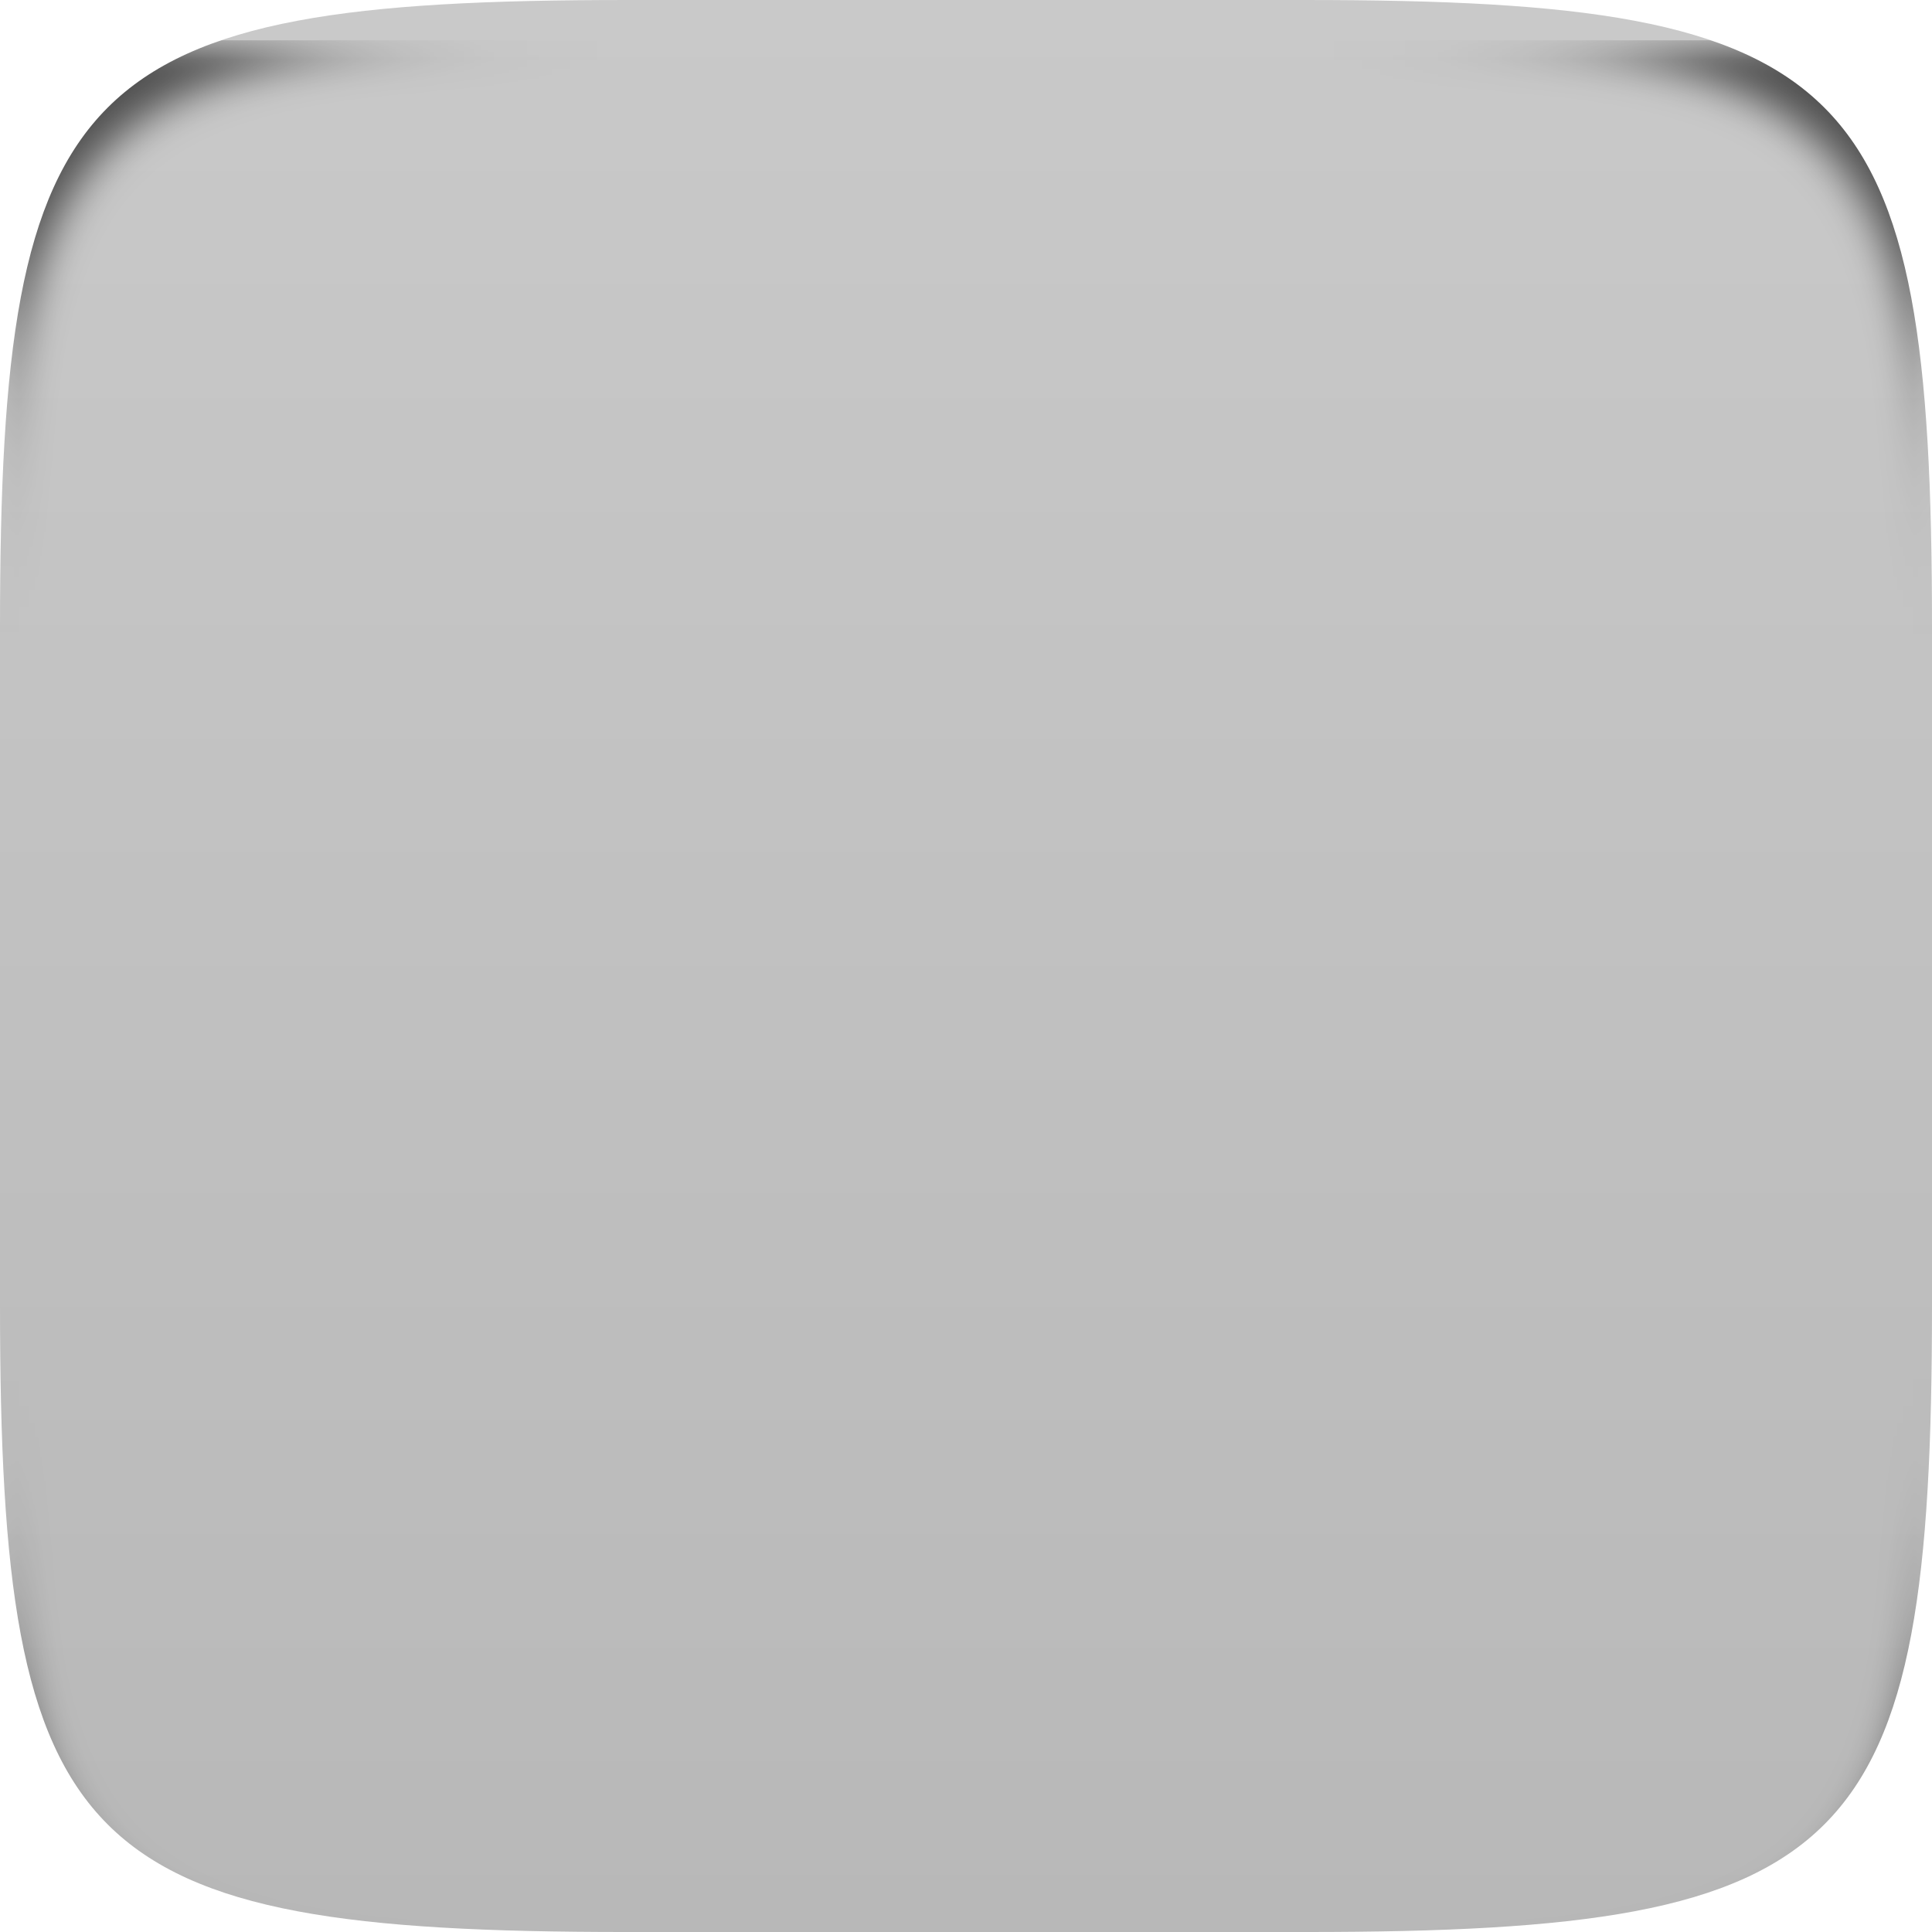
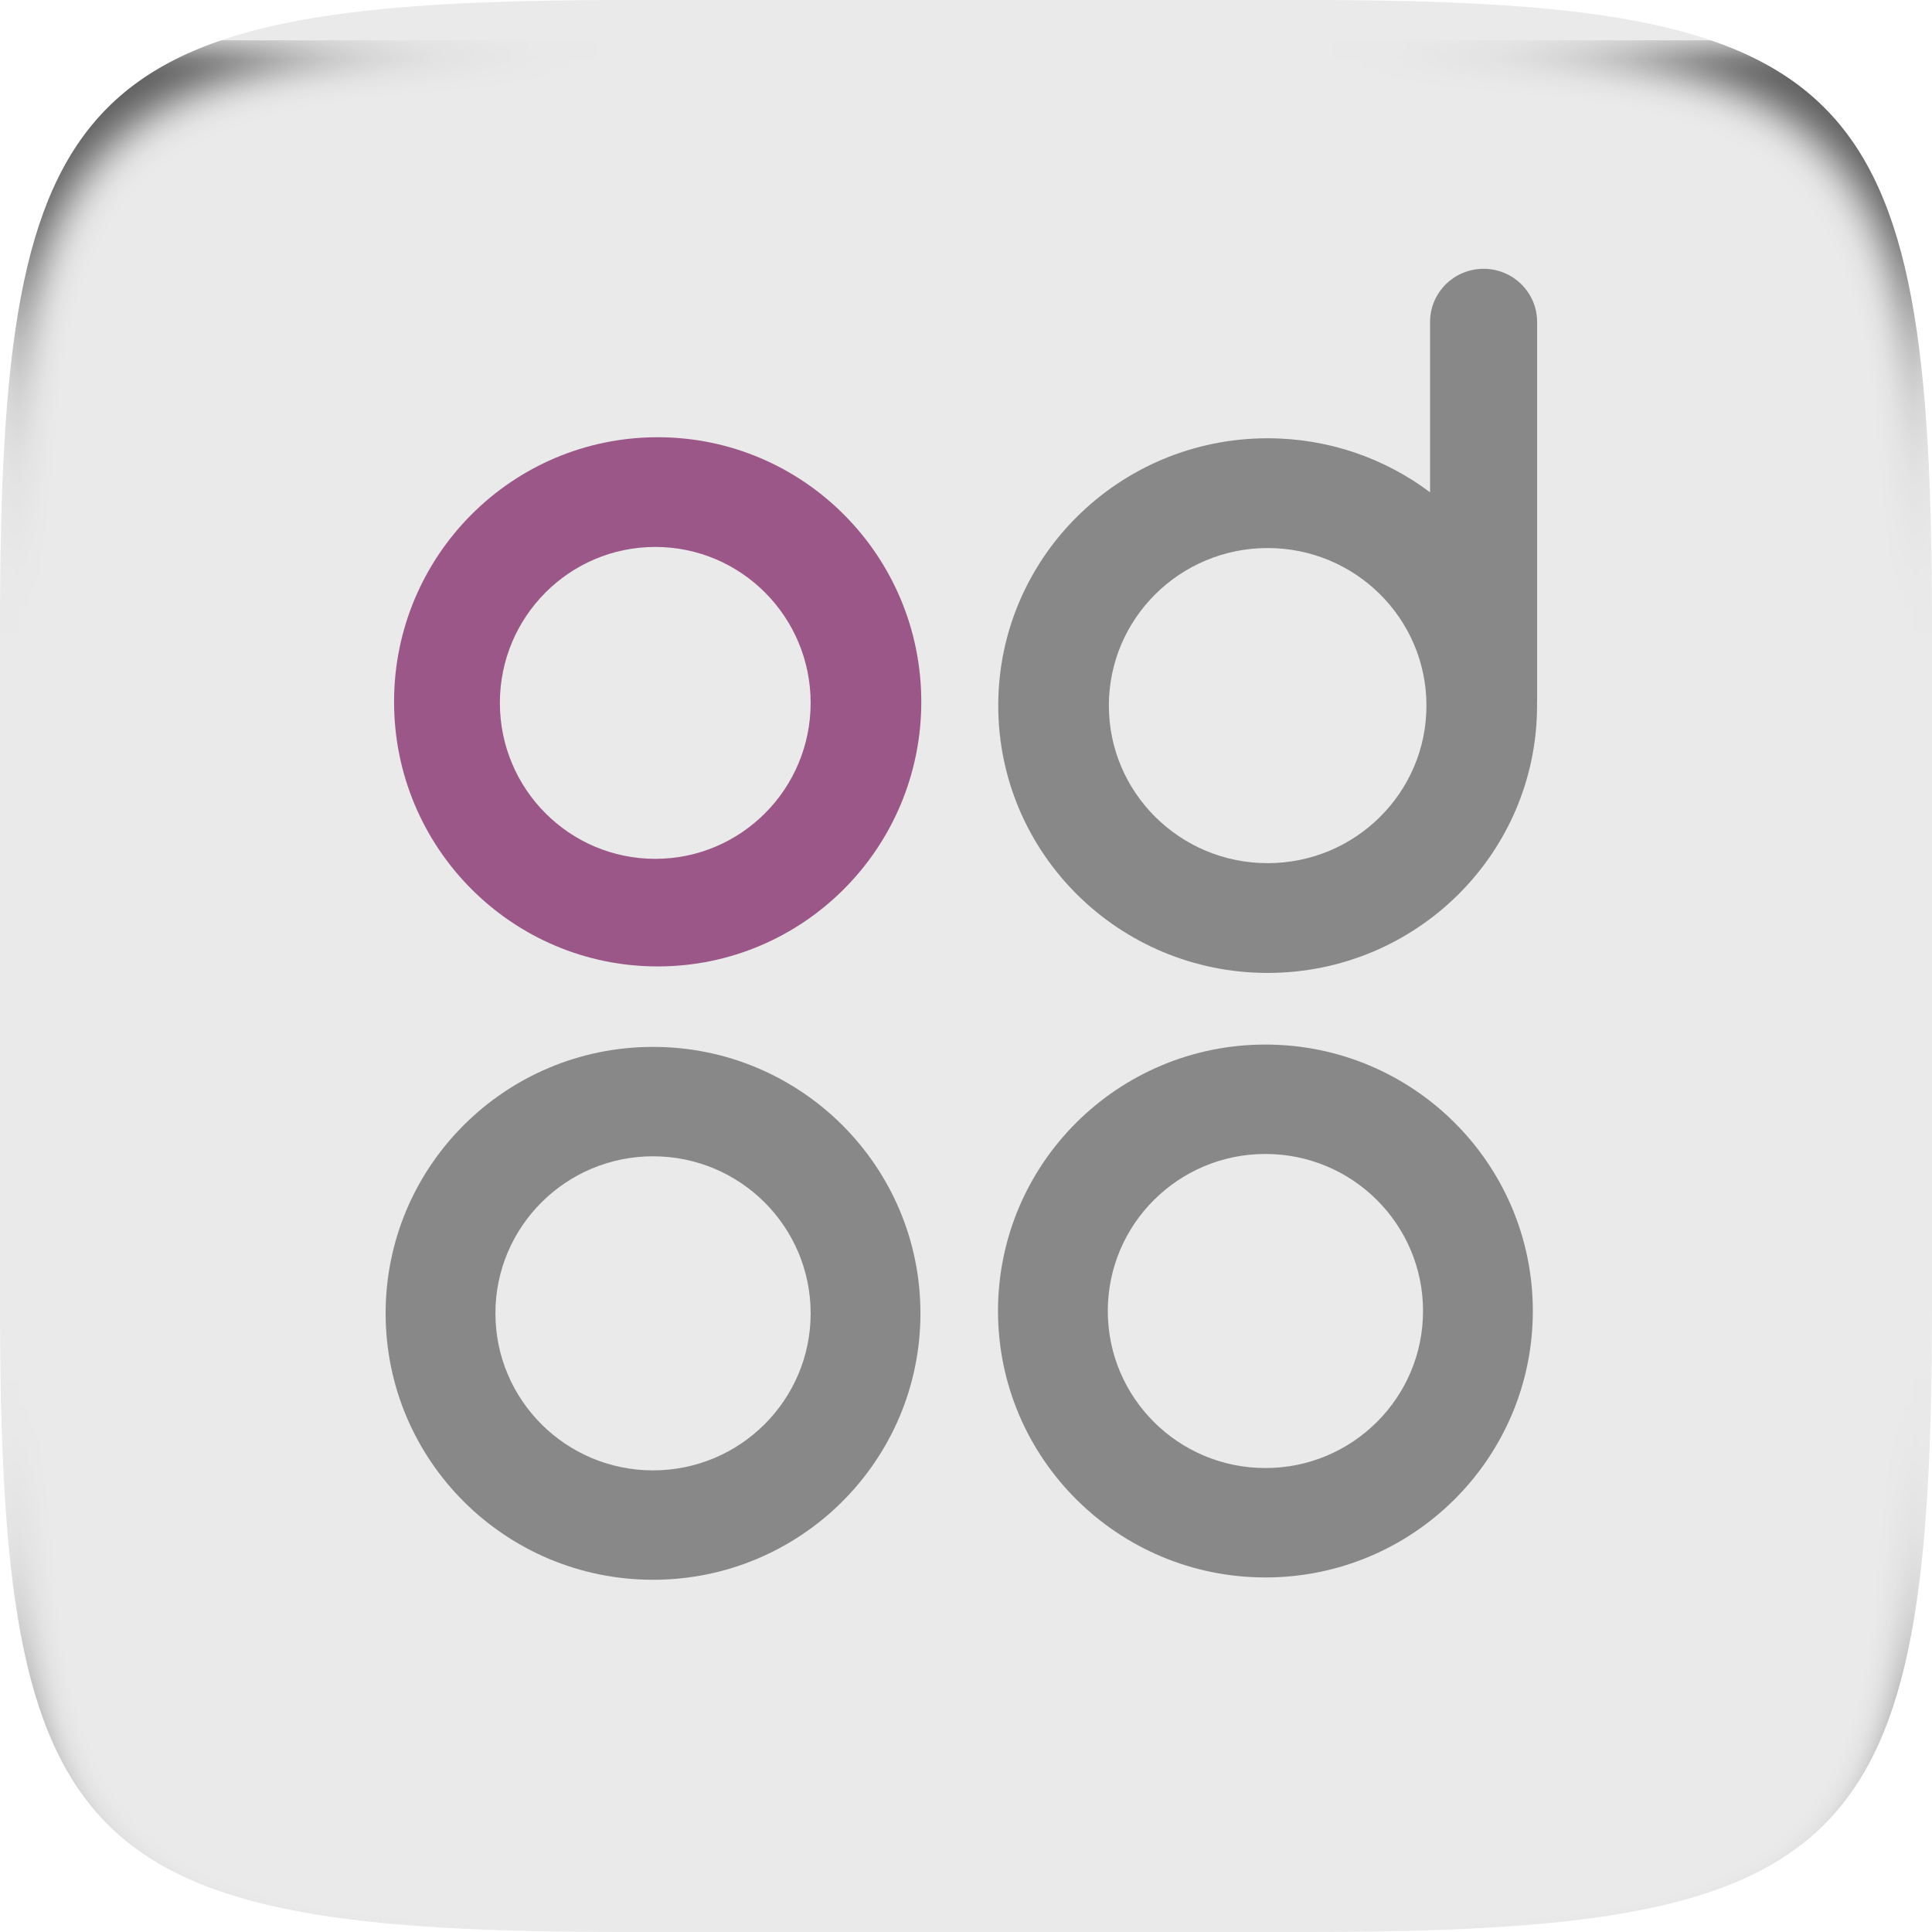
- <svg xmlns="http://www.w3.org/2000/svg" xmlns:xlink="http://www.w3.org/1999/xlink" width="96" height="96" id="svg6517" version="1.1">
+ <svg xmlns="http://www.w3.org/2000/svg" width="96" height="96" id="svg6517" version="1.1">
  <defs id="defs6519">
-     <linearGradient xlink:href="#Background" id="linearGradient6461" gradientUnits="userSpaceOnUse" x1="0" y1="970.295" x2="144" y2="970.295" gradientTransform="matrix(0,-0.6666667,0.6660448,0,-866.2599,731.2908)" />
    <linearGradient id="Background">
      <stop id="stop4178" offset="0" style="stop-color:#b8b8b8;stop-opacity:1" />
      <stop id="stop4180" offset="1" style="stop-color:#c9c9c9;stop-opacity:1" />
    </linearGradient>
    <filter style="color-interpolation-filters:sRGB;" id="filter1121">
      <feFlood flood-opacity="0.6" flood-color="rgb(0,0,0)" result="flood" id="feFlood1123" />
      <feComposite in="flood" in2="SourceGraphic" operator="out" result="composite1" id="feComposite1125" />
      <feGaussianBlur in="composite1" stdDeviation="1" result="blur" id="feGaussianBlur1127" />
      <feOffset dx="0" dy="2" result="offset" id="feOffset1129" />
      <feComposite in="offset" in2="SourceGraphic" operator="atop" result="composite2" id="feComposite1131" />
    </filter>
    <filter style="color-interpolation-filters:sRGB;" id="filter950">
      <feFlood flood-opacity="0.25" flood-color="rgb(0,0,0)" result="flood" id="feFlood952" />
      <feComposite in="flood" in2="SourceGraphic" operator="in" result="composite1" id="feComposite954" />
      <feGaussianBlur in="composite1" stdDeviation="1" result="blur" id="feGaussianBlur956" />
      <feOffset dx="0" dy="1" result="offset" id="feOffset958" />
      <feComposite in="SourceGraphic" in2="offset" operator="over" result="composite2" id="feComposite960" />
    </filter>
    <clipPath clipPathUnits="userSpaceOnUse" id="clipPath873">
      <g transform="matrix(0,-0.6666667,0.6660448,0,-258.2599,677)" id="g875" style="fill:#ff00ff;fill-opacity:1;stroke:none;display:inline">
        <path style="fill:#ff00ff;fill-opacity:1;stroke:none;display:inline" d="m 46.703,898.228 50.595,0 C 138.162,898.228 144,904.065 144,944.926 l 0,50.738 c 0,40.861 -5.838,46.698 -46.703,46.698 l -50.595,0 C 5.838,1042.362 0,1036.525 0,995.664 L 0,944.926 C 0,904.065 5.838,898.228 46.703,898.228 Z" id="path877" />
      </g>
    </clipPath>
    <filter id="filter891">
      <feGaussianBlur stdDeviation="0.72" id="feGaussianBlur893" />
    </filter>
  </defs>
  <g id="layer1" transform="translate(268,-635.2908)" style="display:inline">
-     <path style="fill:url(#linearGradient6461);fill-opacity:1;stroke:none;display:inline;filter:url(#filter1121)" d="m -268,700.156 0,-33.73 c 0,-27.243 3.888,-31.135 31.103,-31.135 l 33.794,0 c 27.215,0 31.103,3.892 31.103,31.135 l 0,33.73 c 0,27.243 -3.888,31.135 -31.103,31.135 l -33.794,0 C -264.112,731.291 -268,727.399 -268,700.156 Z" id="path6455" />
+     <path style="fill:#eaeaea;fill-opacity:1;stroke:none;display:inline;filter:url(#filter1121)" d="m -268,700.156 0,-33.73 c 0,-27.243 3.888,-31.135 31.103,-31.135 l 33.794,0 c 27.215,0 31.103,3.892 31.103,31.135 l 0,33.73 c 0,27.243 -3.888,31.135 -31.103,31.135 l -33.794,0 C -264.112,731.291 -268,727.399 -268,700.156 Z" id="path6455" />
  </g>
-   <g id="layer3" style="display:inline" />
+   <g id="layer3" style="display:inline">
+     <g style="display:inline;fill:#888888;fill-rule:evenodd;stroke:none;stroke-width:1" transform="matrix(0.2313027,0,0,0.233602,49.27087,5.012191)" id="D">
+       <g id="d-+-Rectangle-1" />
+     </g>
+     <g id="g4335" transform="matrix(0.7665497,0,0,0.7531358,11.8104,9.581839)">
+       <path d="m 151.13,122.77 c 0.002,0.198 0.002,0.397 0.002,0.595 0,41.697 -33.803,75.5 -75.5,75.5 -41.697,0 -75.5,-33.803 -75.5,-75.5 0,-41.698 33.803,-75.5 75.5,-75.5 17.094,0 32.862,5.681 45.517,15.258 l 0,-48.12 C 121.15,6.718 127.864,0 136.15,0 c 8.284,0 15,6.724 15,15.004 l 0,106.992 c 0,0.26 -0.007,0.518 -0.02,0.774 l 0,0 z m -75.498,45.095 c 24.577,0 44.5,-19.923 44.5,-44.5 0,-24.577 -19.923,-44.5 -44.5,-44.5 -24.577,0 -44.5,19.923 -44.5,44.5 0,24.577 19.923,44.5 44.5,44.5 z" id="d" style="display:inline;fill:#888888;fill-rule:evenodd;stroke:none;stroke-width:1" transform="matrix(0.2313027,0,0,0.233602,49.27087,5.012191)" />
+       <path d="m 27.225,51.039 c 9.438,0 17.088,-7.816 17.088,-17.457 0,-9.641 -7.651,-17.457 -17.088,-17.457 -9.438,0 -17.088,7.816 -17.088,17.457 0,9.641 7.651,17.457 17.088,17.457 z m -0.157,-7.098 c 5.563,0 10.072,-4.607 10.072,-10.289 0,-5.682 -4.509,-10.289 -10.072,-10.289 -5.563,0 -10.072,4.607 -10.072,10.289 0,5.682 4.509,10.289 10.072,10.289 z" id="Oval-1" style="display:inline;fill:#9c5789;fill-rule:evenodd;stroke:none;stroke-width:1" />
+       <path d="m 66.62,91.352 c 9.573,0 17.334,-7.871 17.334,-17.579 0,-9.709 -7.761,-17.579 -17.334,-17.579 -9.573,0 -17.334,7.871 -17.334,17.579 0,9.709 7.761,17.579 17.334,17.579 z m 0,-7.218 c 5.643,0 10.217,-4.639 10.217,-10.361 0,-5.722 -4.574,-10.361 -10.217,-10.361 -5.643,0 -10.217,4.639 -10.217,10.361 0,5.722 4.574,10.361 10.217,10.361 z" id="Oval-2" style="fill:#888888;fill-rule:evenodd;stroke:none;stroke-width:1" />
+       <path d="m 26.924,91.506 c 9.573,0 17.334,-7.871 17.334,-17.579 0,-9.709 -7.761,-17.579 -17.334,-17.579 -9.573,0 -17.334,7.871 -17.334,17.579 0,9.709 7.761,17.579 17.334,17.579 z m 0,-7.218 c 5.643,0 10.217,-4.639 10.217,-10.361 0,-5.722 -4.574,-10.361 -10.217,-10.361 -5.643,0 -10.217,4.639 -10.217,10.361 0,5.722 4.574,10.361 10.217,10.361 z" id="Oval-2-3" style="display:inline;fill:#888888;fill-rule:evenodd;stroke:none;stroke-width:1" />
+     </g>
+   </g>
  <g id="layer2" style="display:none">
    <g style="display:inline" transform="translate(-340,-581)" id="g4394" clip-path="none">
      <g id="g855">
        <g id="g870" clip-path="url(#clipPath873)" style="opacity:0.6;filter:url(#filter891)">
-           <path transform="matrix(1.499999,0,0,1.499999,-29.99979,-237.5428)" d="m 264,552.362 a 12,12 0 1 1 -24,0 A 12,12 0 1 1 264,552.362 Z" id="path844" style="color:#000000;fill:#000000;fill-opacity:1;fill-rule:nonzero;stroke:none;stroke-width:4;marker:none;visibility:visible;display:inline;overflow:visible;enable-background:accumulate" />
+           <circle transform="matrix(1.499999,0,0,1.499999,-29.99979,-237.5428)" id="path844" style="color:#000000;display:inline;overflow:visible;visibility:visible;fill:#000000;fill-opacity:1;fill-rule:nonzero;stroke:none;stroke-width:4;marker:none;enable-background:accumulate" cx="252" cy="552.362" r="12" />
        </g>
        <g id="g862">
-           <path style="color:#000000;fill:#f5f5f5;fill-opacity:1;fill-rule:nonzero;stroke:none;stroke-width:4;marker:none;visibility:visible;display:inline;overflow:visible;enable-background:accumulate" id="path4398" d="m 264,552.362 a 12,12 0 1 1 -24,0 A 12,12 0 1 1 264,552.362 Z" transform="matrix(1.499999,0,0,1.499999,-29.99979,-238.5428)" />
-           <path transform="matrix(1.25,0,0,1.25,33,-100.4527)" d="m 264,552.362 a 12,12 0 1 1 -24,0 A 12,12 0 1 1 264,552.362 Z" id="path4400" style="color:#000000;fill:#dd4814;fill-opacity:1;fill-rule:nonzero;stroke:none;stroke-width:4;marker:none;visibility:visible;display:inline;overflow:visible;enable-background:accumulate" />
-           <path style="color:#000000;fill:#f5f5f5;fill-opacity:1;fill-rule:nonzero;stroke:none;stroke-width:3;marker:none;visibility:visible;display:inline;overflow:visible;enable-background:accumulate" id="path4459" d="m 669.817,595.777 c -0.391,0.226 -3.626,-1.903 -4.076,-1.951 -0.449,-0.047 -4.057,1.363 -4.392,1.061 -0.336,-0.302 0.69,-4.037 0.596,-4.479 -0.094,-0.442 -2.55,-3.437 -2.366,-3.85 0.184,-0.413 4.053,-0.592 4.444,-0.818 0.391,-0.226 2.481,-3.487 2.93,-3.44 0.449,0.047 1.815,3.671 2.151,3.974 0.336,0.302 4.083,1.282 4.177,1.724 0.094,0.442 -2.931,2.861 -3.115,3.274 C 669.982,591.684 670.209,595.551 669.817,595.777 Z" transform="matrix(1.511423,-0.1636638,0.1636638,1.511423,-755.3735,-191.9365)" />
+           <circle style="color:#000000;display:inline;overflow:visible;visibility:visible;fill:#f5f5f5;fill-opacity:1;fill-rule:nonzero;stroke:none;stroke-width:4;marker:none;enable-background:accumulate" id="path4398" transform="matrix(1.499999,0,0,1.499999,-29.99979,-238.5428)" cx="252" cy="552.362" r="12" />
+           <circle transform="matrix(1.25,0,0,1.25,33,-100.4527)" id="path4400" style="color:#000000;display:inline;overflow:visible;visibility:visible;fill:#dd4814;fill-opacity:1;fill-rule:nonzero;stroke:none;stroke-width:4;marker:none;enable-background:accumulate" cx="252" cy="552.362" r="12" />
+           <path style="color:#000000;display:inline;overflow:visible;visibility:visible;fill:#f5f5f5;fill-opacity:1;fill-rule:nonzero;stroke:none;stroke-width:3;marker:none;enable-background:accumulate" id="path4459" d="m 669.817,595.777 c -0.391,0.226 -3.626,-1.903 -4.076,-1.951 -0.449,-0.047 -4.057,1.363 -4.392,1.061 -0.336,-0.302 0.69,-4.037 0.596,-4.479 -0.094,-0.442 -2.55,-3.437 -2.366,-3.85 0.184,-0.413 4.053,-0.592 4.444,-0.818 0.391,-0.226 2.481,-3.487 2.93,-3.44 0.449,0.047 1.815,3.671 2.151,3.974 0.336,0.302 4.083,1.282 4.177,1.724 0.094,0.442 -2.931,2.861 -3.115,3.274 -0.184,0.413 0.043,4.279 -0.349,4.505 z" transform="matrix(1.511423,-0.1636638,0.1636638,1.511423,-755.3735,-191.9365)" />
        </g>
      </g>
    </g>
  </g>
</svg>
